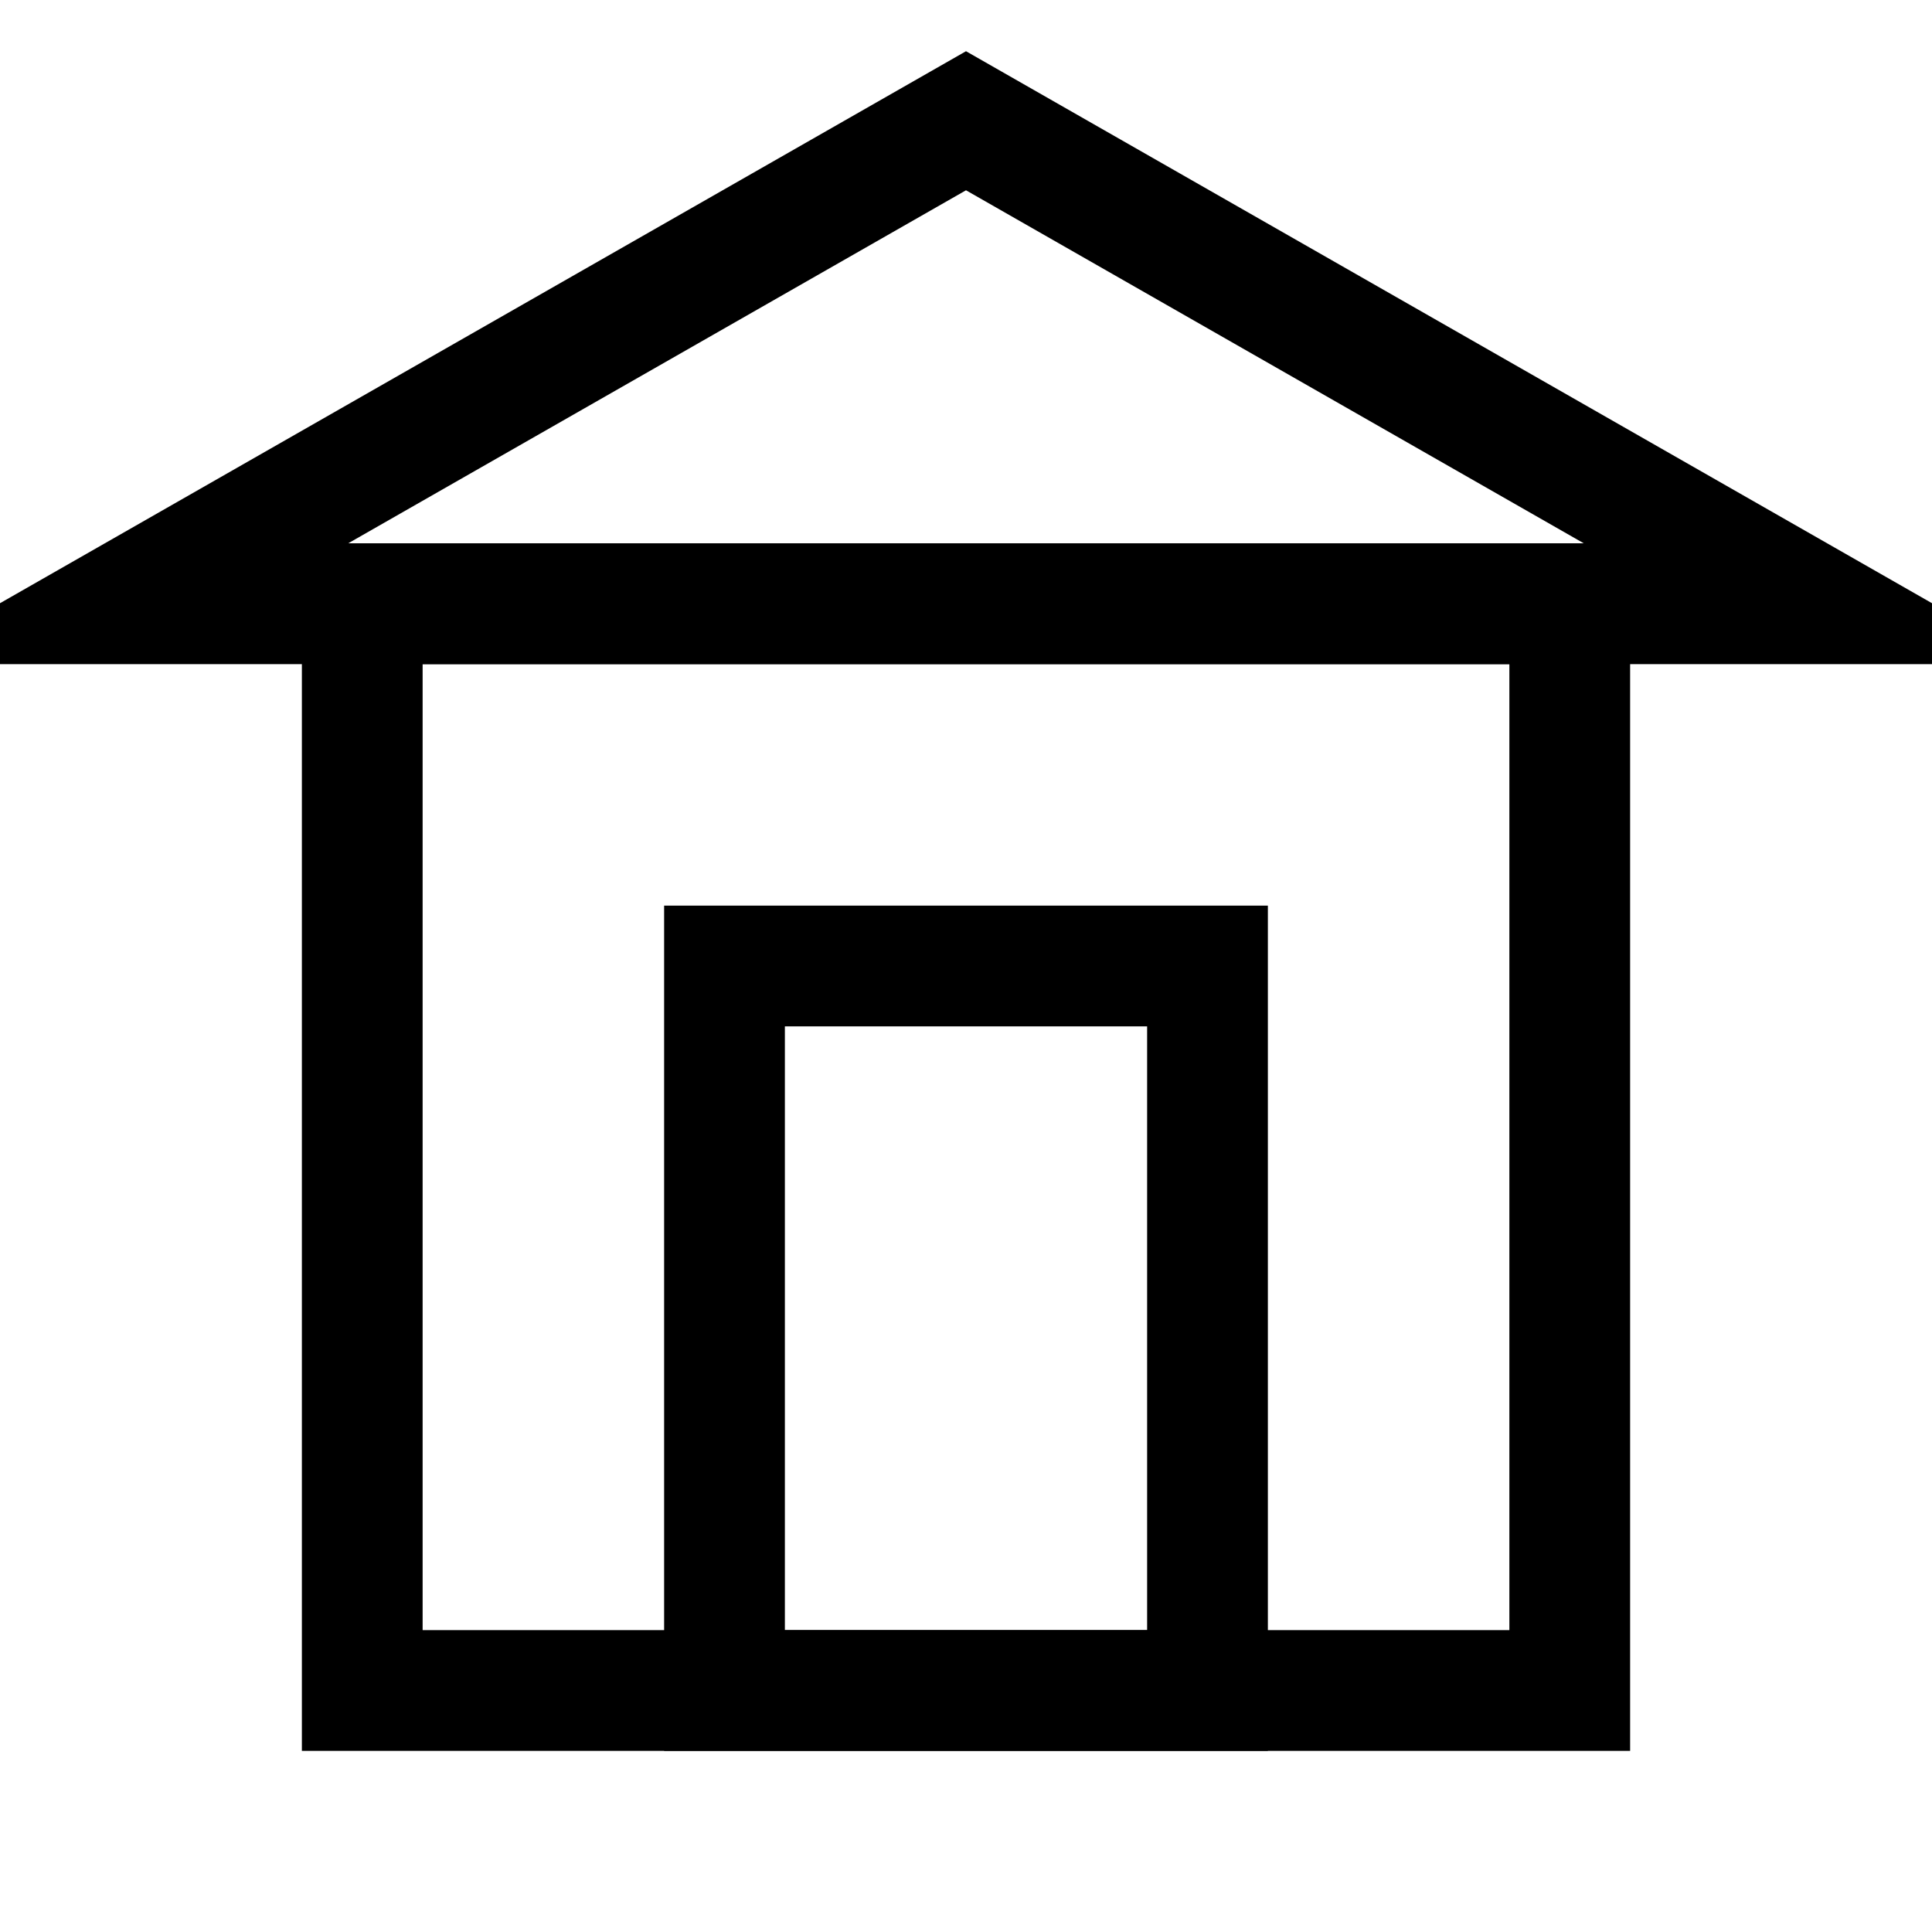
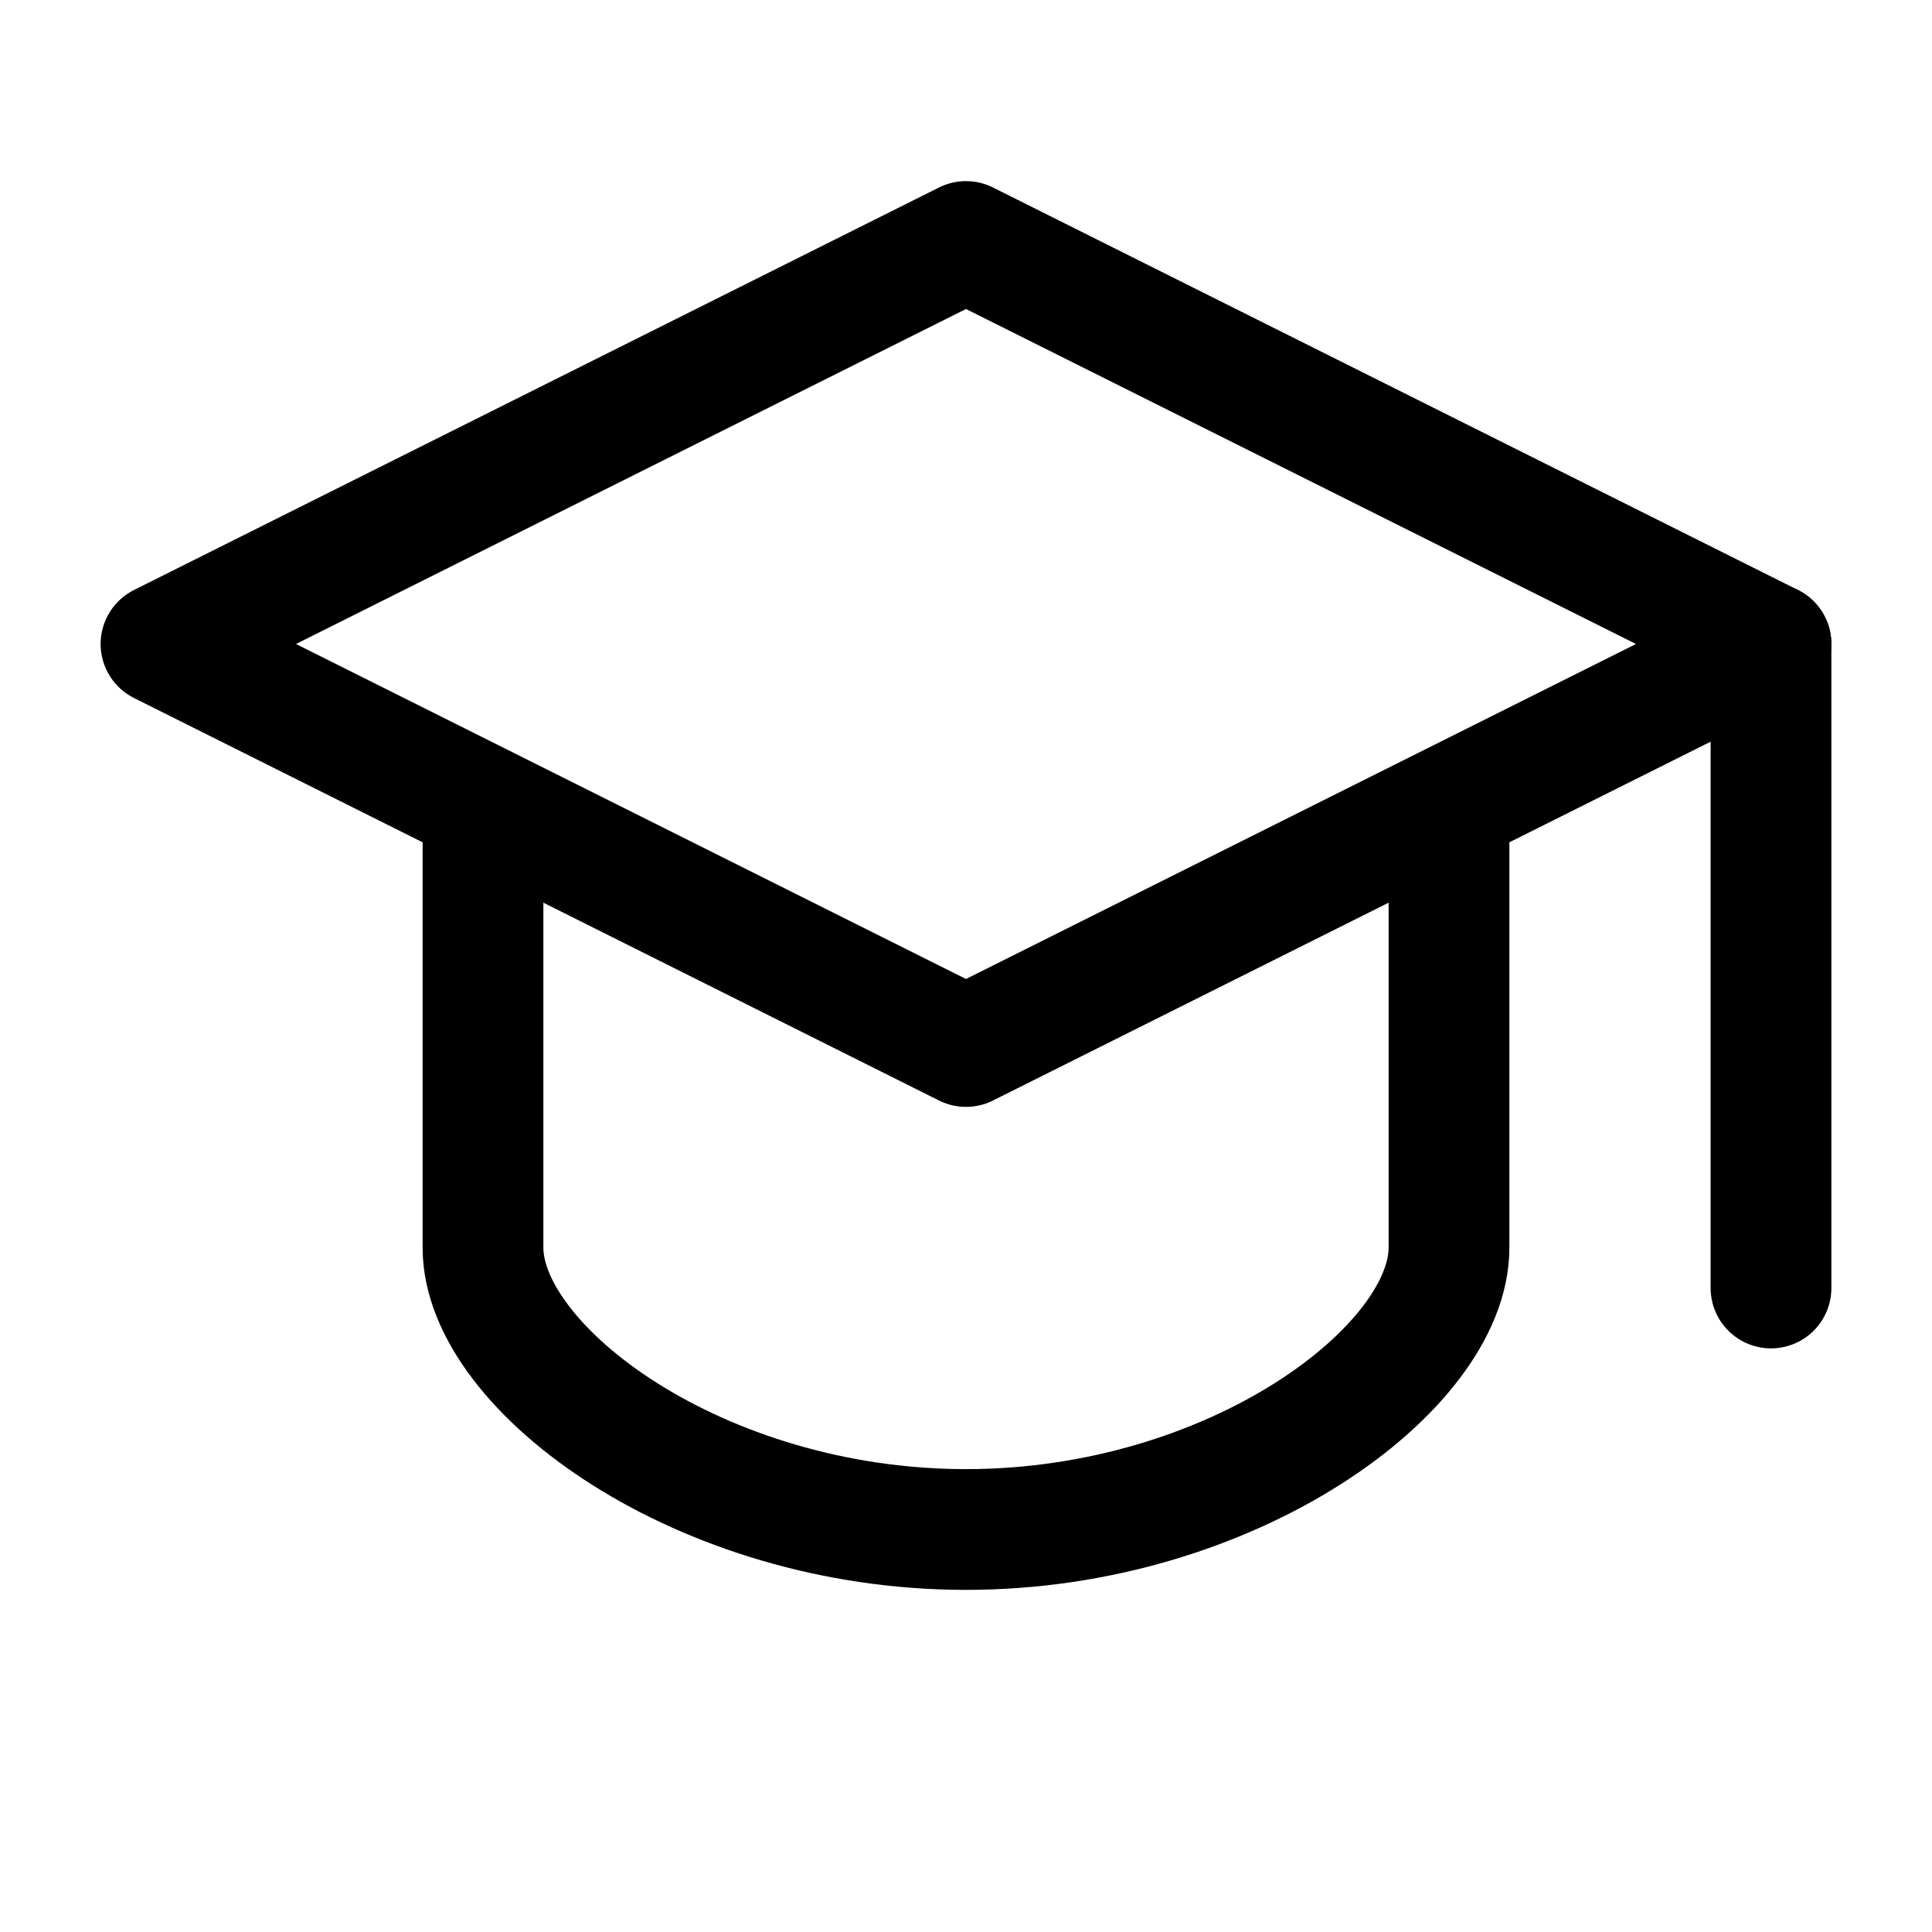
- <svg xmlns="http://www.w3.org/2000/svg" viewBox="0 0 16 16" aria-hidden="true" focusable="false">
-   <polygon points="8,1 15,5 15,5 8,5 1,5" stroke="currentColor" stroke-width="1" fill="none" />
-   <rect x="3" y="5" width="10" height="9" stroke="currentColor" stroke-width="1" fill="none" />
-   <rect x="6" y="8" width="4" height="6" stroke="currentColor" stroke-width="1" fill="none" />
+ <svg xmlns="http://www.w3.org/2000/svg" viewBox="0 0 24 24" aria-hidden="true" focusable="false">
+   <path d="M12 3L2 8l10 5 10-5-10-5z" stroke="currentColor" stroke-width="1.5" fill="none" stroke-linejoin="round" />
+   <path d="M6 10.5v5c0 1.5 2.69 3.5 6 3.5s6-2 6-3.5v-5" stroke="currentColor" stroke-width="1.5" fill="none" stroke-linecap="round" stroke-linejoin="round" />
+   <line x1="22" y1="8" x2="22" y2="16" stroke="currentColor" stroke-width="1.5" stroke-linecap="round" />
</svg>
